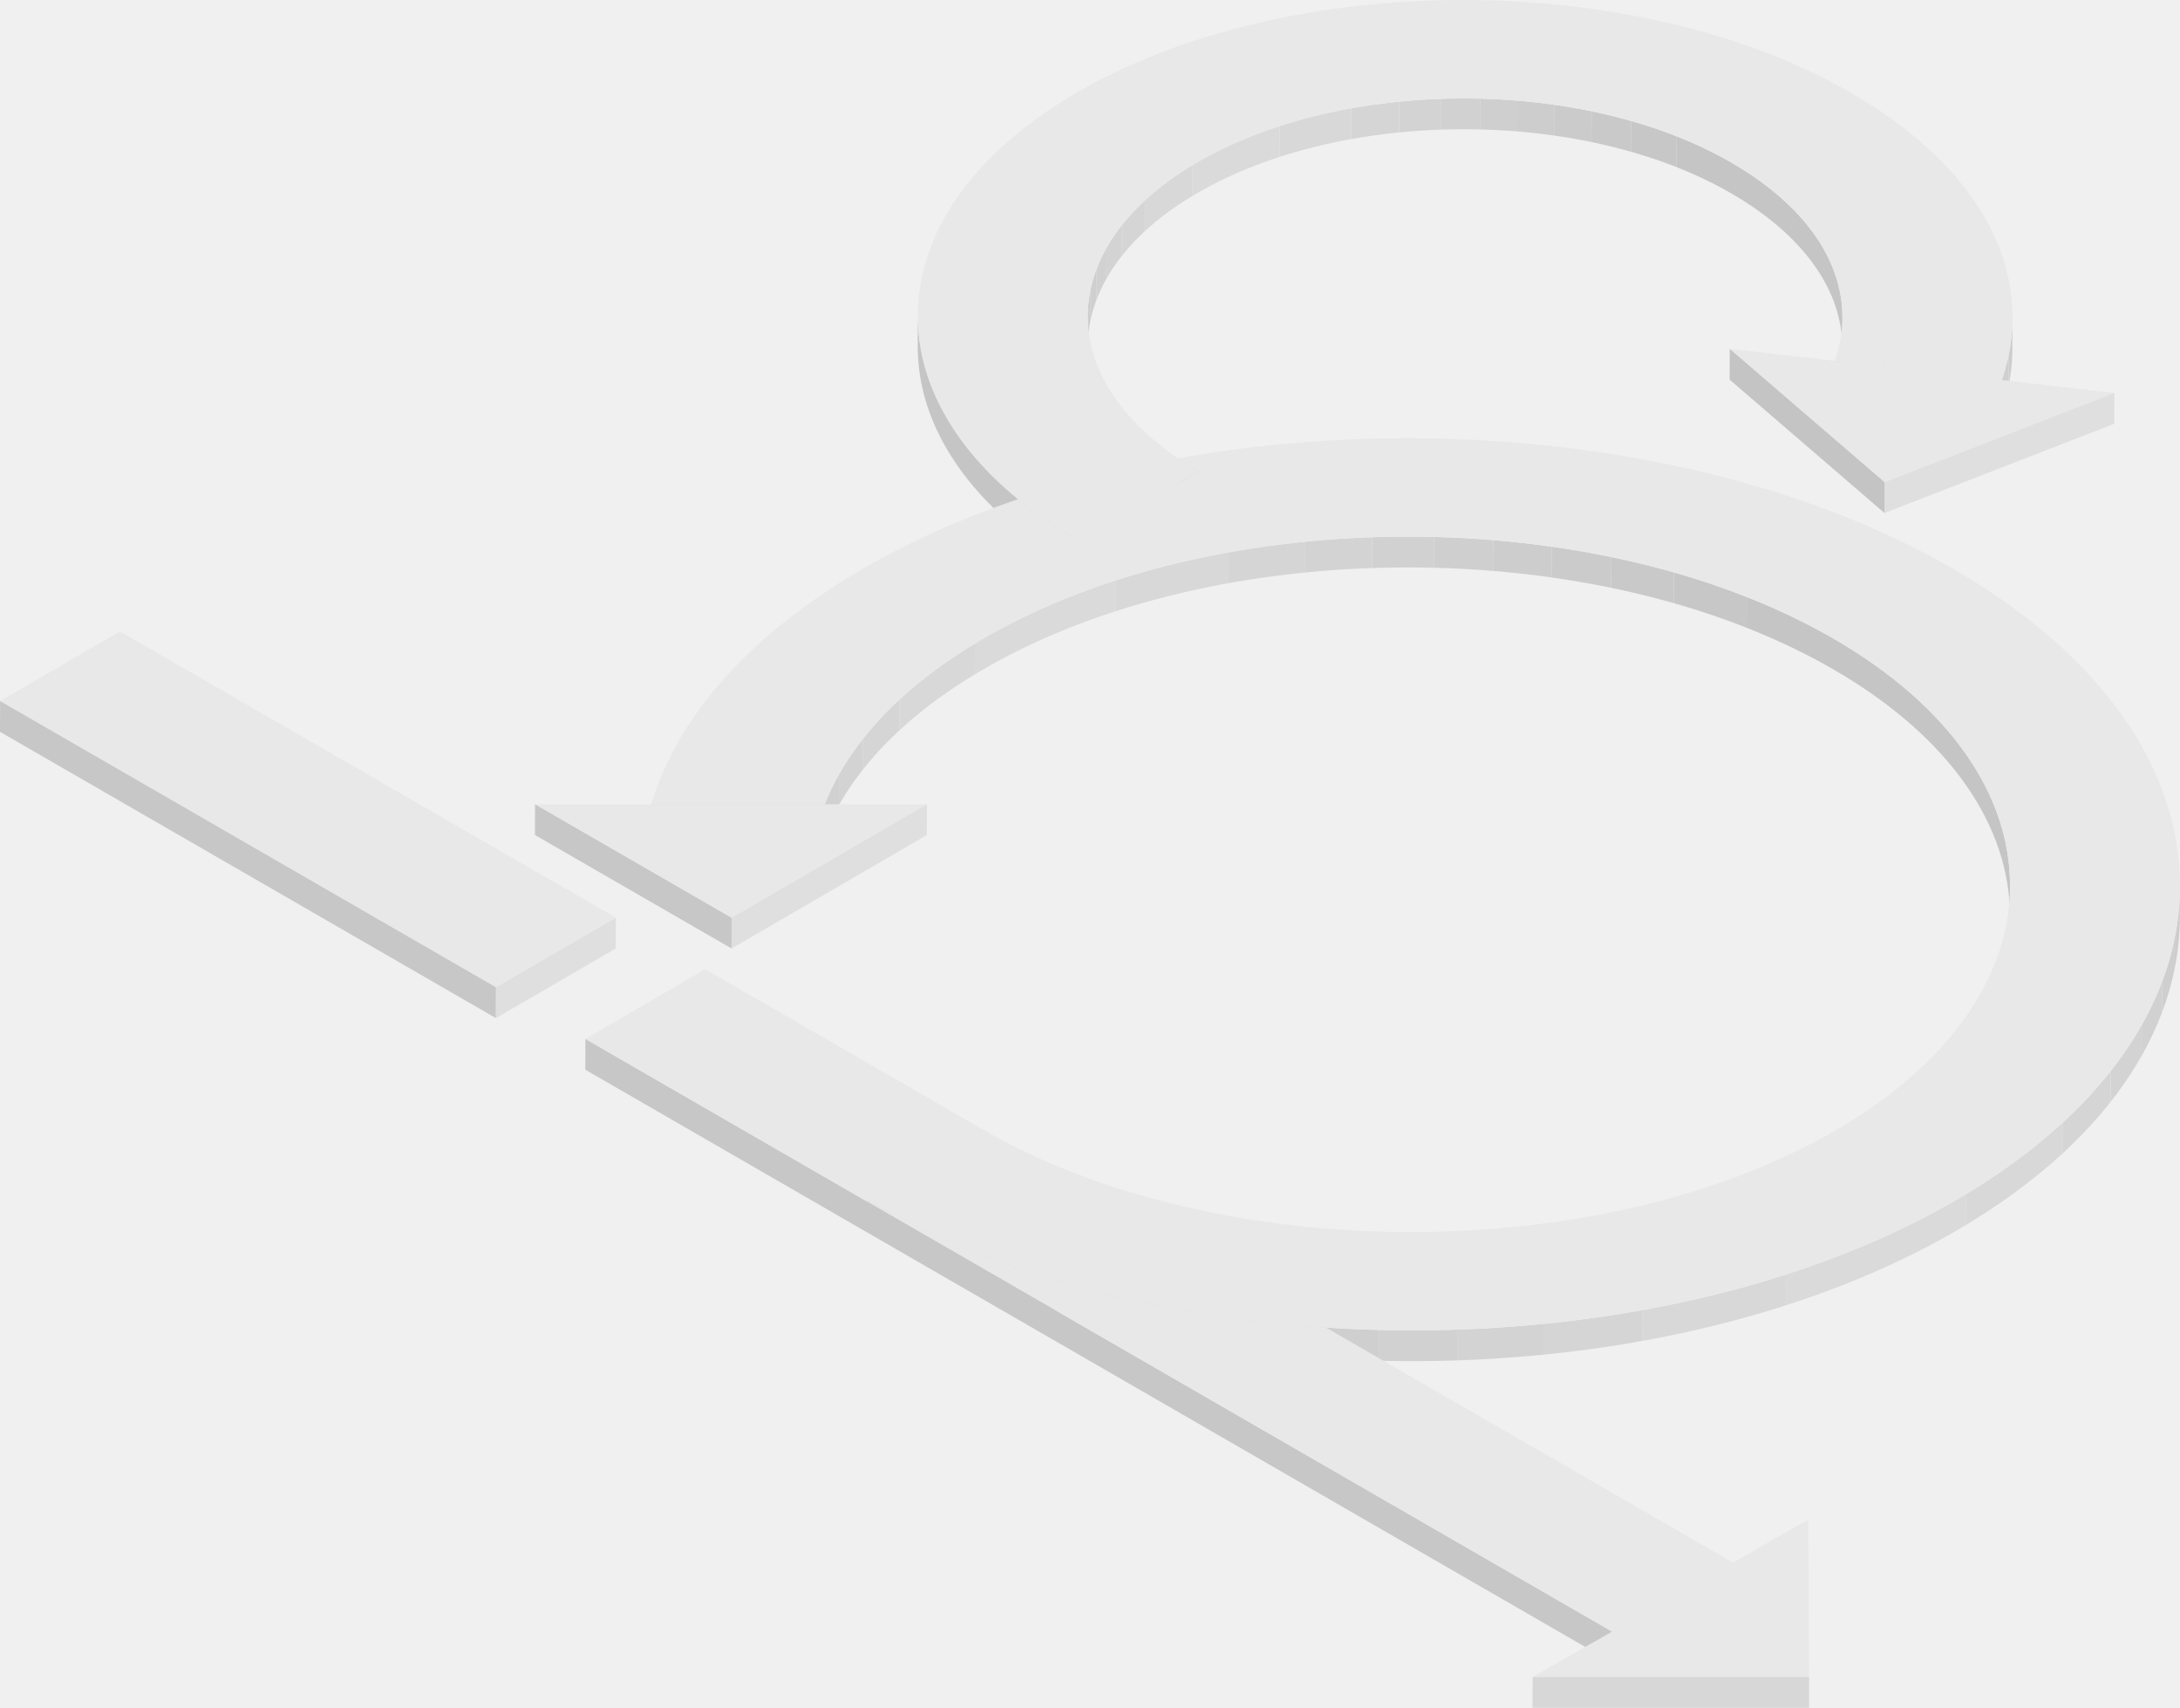
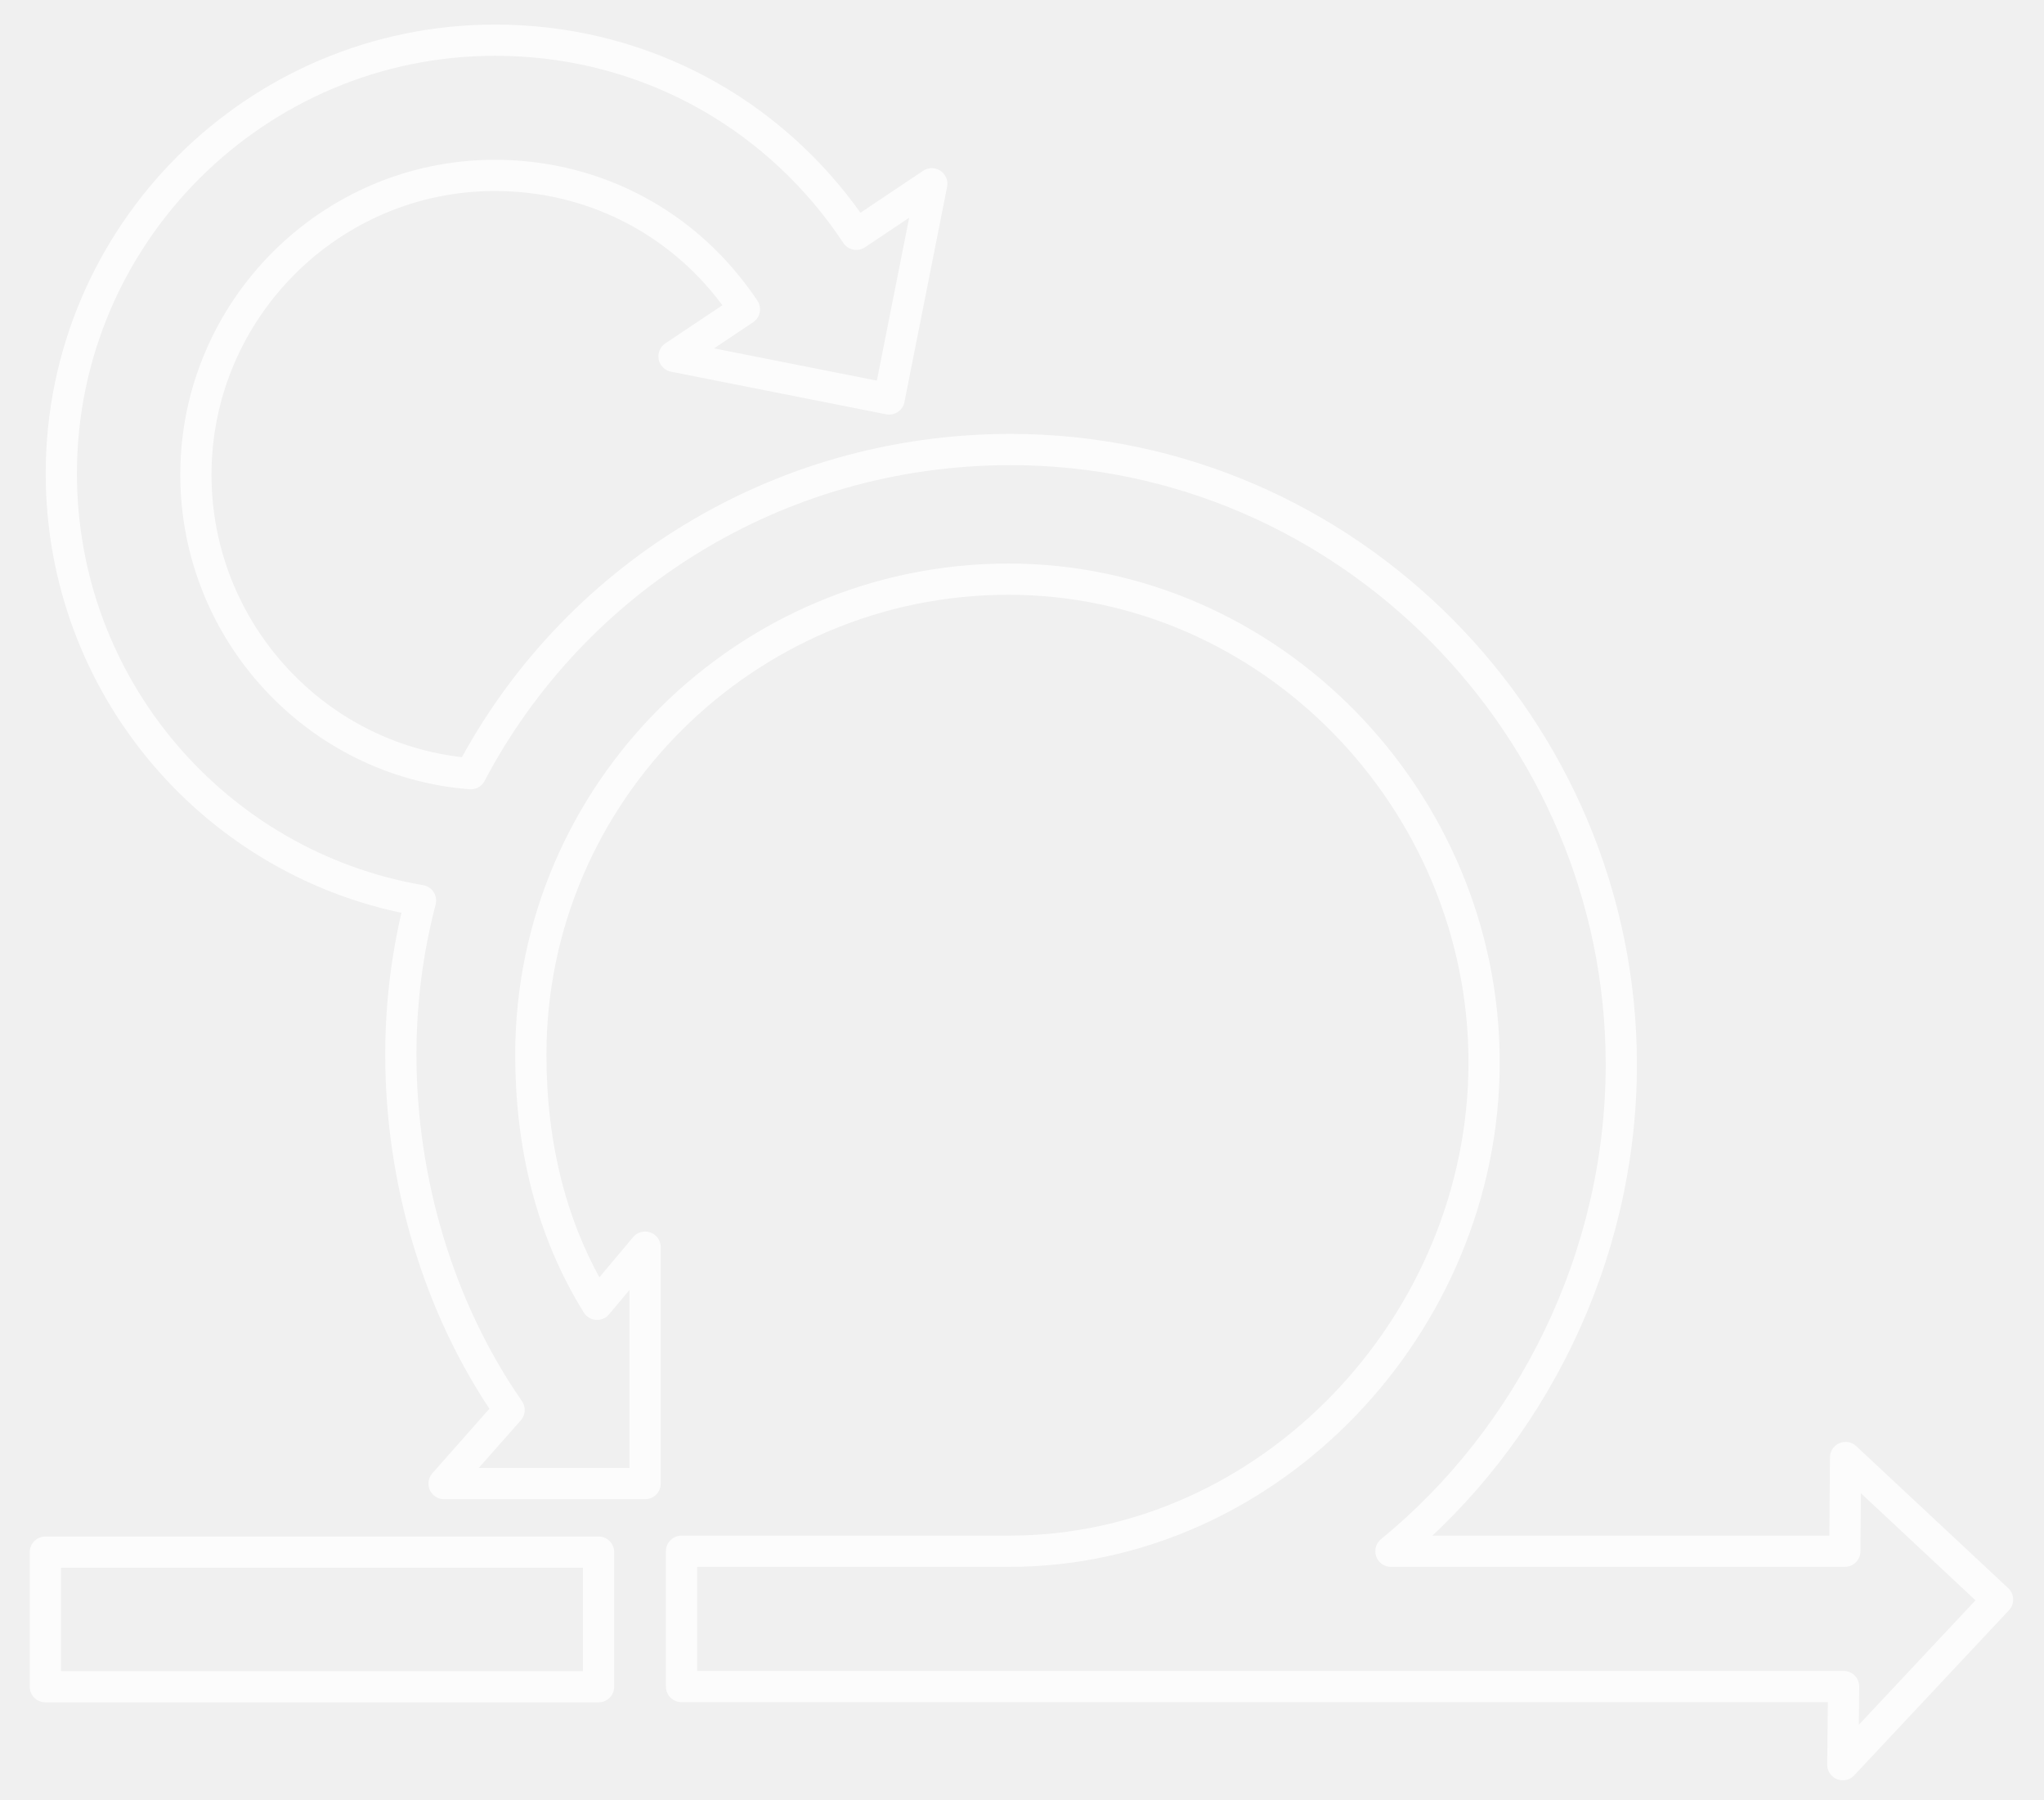
- <svg xmlns="http://www.w3.org/2000/svg" xmlns:xlink="http://www.w3.org/1999/xlink" version="1.1" id="Calque_1" x="0px" y="0px" width="346.144px" height="271.201px" viewBox="0 0 346.144 271.201" enable-background="new 0 0 346.144 271.201" xml:space="preserve">
-   <g opacity="0.4">
+ <svg xmlns="http://www.w3.org/2000/svg" version="1.1" id="Calque_1" x="0px" y="0px" width="392.903px" height="345.827px" viewBox="0 0 392.903 345.827" enable-background="new 0 0 392.903 345.827" xml:space="preserve">
+   <g opacity="0.8">
    <g>
-       <g enable-background="new    ">
-         <g enable-background="new    ">
-           <defs>
-             <path id="SVGID_1_" enable-background="new    " d="M292.541,50.398l-0.014,4.891c0.026-9.208-6.208-17.983-17.699-24.617       c-23.438-13.532-61.456-13.532-84.742,0c-11.567,6.722-17.356,15.537-17.381,24.366l0.014-4.891       c0.025-8.829,5.814-17.644,17.381-24.366c23.286-13.532,61.304-13.532,84.742,0C286.333,32.415,292.567,41.19,292.541,50.398z" />
-           </defs>
-           <clipPath id="SVGID_2_">
-             <use xlink:href="#SVGID_1_" overflow="visible" />
-           </clipPath>
-           <g clip-path="url(#SVGID_2_)" enable-background="new    ">
-             <path fill="#858585" d="M292.541,50.398l-0.014,4.891c0.026-9.208-6.208-17.983-17.699-24.617       c-2.693-1.555-5.578-2.931-8.611-4.128l0.014-4.891c3.033,1.197,5.918,2.574,8.611,4.128       C286.333,32.415,292.567,41.19,292.541,50.398" />
-             <path fill="#8A8A8A" d="M266.23,21.652l-0.014,4.891c-2.341-0.924-4.769-1.742-7.265-2.453l0.014-4.891       C261.461,19.91,263.89,20.728,266.23,21.652" />
-             <path fill="#8F8F8F" d="M258.965,19.199l-0.014,4.891c-2.042-0.582-4.129-1.092-6.25-1.532l0.014-4.891       C254.836,18.107,256.923,18.617,258.965,19.199" />
-             <path fill="#949494" d="M252.715,17.667l-0.014,4.891c-1.957-0.405-3.942-0.75-5.948-1.035l0.014-4.891       C248.772,16.917,250.758,17.262,252.715,17.667" />
-             <path fill="#999999" d="M246.766,16.633l-0.014,4.891c-1.93-0.274-3.879-0.491-5.839-0.653l0.014-4.891       C242.887,16.142,244.836,16.359,246.766,16.633" />
-             <path fill="#9E9E9E" d="M240.927,15.98l-0.014,4.891c-1.964-0.162-3.94-0.267-5.919-0.317l0.014-4.891       C236.987,15.713,238.963,15.818,240.927,15.98" />
-             <path fill="#A3A3A3" d="M235.009,15.664l-0.014,4.891c-2.051-0.051-4.106-0.042-6.155,0.029l0.014-4.891       C230.903,15.622,232.958,15.613,235.009,15.664" />
-             <path fill="#A8A8A8" d="M228.854,15.692l-0.014,4.891c-2.231,0.076-4.456,0.224-6.664,0.444l0.014-4.891       C224.397,15.916,226.622,15.768,228.854,15.692" />
-             <path fill="#ADADAD" d="M222.19,16.136l-0.014,4.891c-2.582,0.257-5.14,0.612-7.655,1.066l0.014-4.891       C217.05,16.749,219.608,16.393,222.19,16.136" />
-             <path fill="#B3B3B3" d="M214.535,17.202l-0.014,4.891c-3.907,0.704-7.711,1.646-11.346,2.824l0.014-4.891       C206.824,18.848,210.628,17.907,214.535,17.202" />
-             <path fill="#B8B8B8" d="M203.189,20.026l-0.014,4.891c-4.696,1.523-9.108,3.441-13.09,5.754       c-0.248,0.144-0.493,0.289-0.735,0.435l0.014-4.891c0.242-0.146,0.488-0.291,0.735-0.435       C194.081,23.467,198.493,21.549,203.189,20.026" />
-             <path fill="#B3B3B3" d="M189.364,26.215l-0.014,4.891c-2.906,1.749-5.432,3.633-7.577,5.616l0.014-4.891       C183.932,29.848,186.458,27.964,189.364,26.215" />
-             <path fill="#ADADAD" d="M181.788,31.832l-0.014,4.891c-1.39,1.285-2.619,2.612-3.689,3.972l0.014-4.891       C179.168,34.444,180.398,33.117,181.788,31.832" />
-             <path fill="#A8A8A8" d="M178.098,35.803l-0.014,4.891c-0.922,1.171-1.726,2.367-2.41,3.58l0.014-4.891       C176.373,38.17,177.176,36.975,178.098,35.803" />
-             <path fill="#A3A3A3" d="M175.688,39.383l-0.014,4.891c-0.633,1.121-1.165,2.258-1.595,3.405l0.014-4.891       C174.523,41.641,175.055,40.505,175.688,39.383" />
-             <path fill="#9E9E9E" d="M174.092,42.788l-0.014,4.891c-0.42,1.119-0.743,2.247-0.971,3.381l0.014-4.891       C173.349,45.035,173.673,43.907,174.092,42.788" />
-             <path fill="#999999" d="M173.122,46.17l-0.014,4.891c-0.23,1.146-0.361,2.297-0.394,3.45l0.014-4.891       C172.76,48.467,172.892,47.315,173.122,46.17" />
-             <path fill="#949494" d="M172.727,49.619l-0.014,4.891c-0.005,0.176-0.008,0.352-0.008,0.527l0.014-4.891       C172.719,49.971,172.722,49.795,172.727,49.619" />
-           </g>
-         </g>
-         <g enable-background="new    ">
-           <defs>
-             <path id="SVGID_3_" enable-background="new    " d="M319.552,50.436l-0.014,4.891c-0.007,2.304-0.283,4.627-0.838,6.957       c-0.237,0.994-0.526,1.982-0.864,2.963l0.014-4.891c0.338-0.981,0.626-1.969,0.864-2.963       C319.268,55.064,319.545,52.741,319.552,50.436z" />
-           </defs>
-           <clipPath id="SVGID_4_">
-             <use xlink:href="#SVGID_3_" overflow="visible" />
-           </clipPath>
-           <g clip-path="url(#SVGID_4_)" enable-background="new    ">
-             <path fill="#949494" d="M319.552,50.436l-0.014,4.891c-0.001,0.258-0.005,0.517-0.012,0.775l0.014-4.891       C319.547,50.953,319.551,50.695,319.552,50.436" />
-             <path fill="#999999" d="M319.539,51.212l-0.014,4.891c-0.049,1.68-0.241,3.369-0.58,5.062l0.014-4.891       C319.298,54.58,319.49,52.891,319.539,51.212" />
-             <path fill="#9E9E9E" d="M318.959,56.274l-0.014,4.891c-0.075,0.373-0.156,0.746-0.245,1.119       c-0.237,0.994-0.526,1.982-0.864,2.963l0.014-4.891c0.338-0.981,0.626-1.969,0.864-2.963       C318.803,57.02,318.885,56.647,318.959,56.274" />
-           </g>
-         </g>
-         <g>
-           <polygon fill="#A8A8A8" points="317.85,60.356 317.836,65.247 291.329,62.206 291.343,57.315     " />
-         </g>
-         <g enable-background="new    ">
-           <defs>
-             <path id="SVGID_5_" enable-background="new    " d="M190.368,79.754c-1.169-0.675-2.28-1.371-3.333-2.086l0.014-4.891       c1.053,0.715,2.164,1.412,3.333,2.086C190.378,76.33,190.373,78.286,190.368,79.754z" />
-           </defs>
-           <clipPath id="SVGID_6_">
-             <use xlink:href="#SVGID_5_" overflow="visible" />
-           </clipPath>
-           <g clip-path="url(#SVGID_6_)" enable-background="new    ">
-             <path fill="#858585" d="M190.382,74.863l-0.014,4.891c-1.169-0.675-2.28-1.371-3.333-2.086l0.014-4.891       C188.102,73.491,189.213,74.188,190.382,74.863" />
-           </g>
-         </g>
-         <g>
-           <polygon fill="#DCDCDC" points="335.721,62.406 299.234,76.576 274.645,55.399 291.343,57.315 317.85,60.356     " />
-         </g>
-         <g>
-           <polygon fill="#C5C5C5" points="335.721,62.406 335.707,67.297 299.22,81.467 299.234,76.576     " />
-         </g>
-         <g>
-           <polygon fill="#828282" points="299.234,76.576 299.22,81.467 274.632,60.29 274.645,55.399     " />
-         </g>
-         <g enable-background="new    ">
-           <defs>
-             <path id="SVGID_7_" enable-background="new    " d="M145.719,54.96l0.014-4.891c-0.029,10.233,5.28,20.479,15.917,29.198       c2.851,2.337,6.086,4.566,9.703,6.654l-0.014,4.891c-3.617-2.088-6.852-4.317-9.703-6.654       C150.999,75.439,145.69,65.193,145.719,54.96z" />
-           </defs>
-           <clipPath id="SVGID_8_">
-             <use xlink:href="#SVGID_7_" overflow="visible" />
-           </clipPath>
-           <g clip-path="url(#SVGID_8_)" enable-background="new    ">
-             <path fill="#858585" d="M171.353,85.921l-0.014,4.891c-3.617-2.088-6.852-4.317-9.703-6.654       c-10.637-8.719-15.946-18.965-15.917-29.198l0.014-4.891c-0.029,10.233,5.28,20.479,15.917,29.198       C164.501,81.605,167.736,83.833,171.353,85.921" />
-           </g>
-         </g>
-         <g>
-           <path fill="#DCDCDC" d="M293.871,14.722c19.556,11.291,28.611,26.843,24.843,42.671c-0.237,0.994-0.526,1.982-0.864,2.963      l-26.507-3.041c0.242-0.698,0.449-1.402,0.617-2.111c2.605-10.915-3.641-21.642-17.119-29.423      c-23.438-13.532-61.456-13.532-84.742,0c-22.125,12.857-23.111,33.374-3.051,46.996c1.053,0.715,2.164,1.412,3.333,2.086      l-19.029,11.059c-3.617-2.088-6.852-4.317-9.703-6.654c-23.951-19.633-20.888-47.004,9.296-64.545      C204.723-4.907,259.873-4.907,293.871,14.722z" />
-         </g>
-         <g>
-           <polygon fill="#C5C5C5" points="190.382,74.863 190.368,79.754 171.339,90.812 171.353,85.921     " />
-         </g>
-         <g>
-           <polygon fill="#B2B2B2" points="130.945,127.712 130.932,132.603 103.369,132.603 103.383,127.712     " />
-         </g>
-         <g enable-background="new    ">
-           <defs>
-             <path id="SVGID_9_" enable-background="new    " d="M319.158,140.702l-0.014,4.891c0.04-14.236-9.336-28.494-28.108-39.332       c-37.299-21.535-97.795-21.534-134.858,0.004c-12.672,7.364-21.283,16.376-25.246,26.338l0.014-4.891       c3.963-9.962,12.574-18.974,25.246-26.338c37.063-21.539,97.558-21.539,134.858-0.004       C309.822,112.208,319.198,126.466,319.158,140.702z" />
-           </defs>
-           <clipPath id="SVGID_10_">
-             <use xlink:href="#SVGID_9_" overflow="visible" />
-           </clipPath>
-           <g clip-path="url(#SVGID_10_)" enable-background="new    ">
-             <path fill="#858585" d="M319.158,140.702l-0.014,4.891c0.04-14.236-9.336-28.494-28.108-39.332       c-4.286-2.474-8.877-4.664-13.705-6.57l0.014-4.891c4.827,1.906,9.419,4.096,13.705,6.57       C309.822,112.208,319.198,126.466,319.158,140.702" />
-             <path fill="#8A8A8A" d="M277.345,94.8l-0.014,4.891c-3.725-1.47-7.589-2.771-11.562-3.903l0.014-4.891       C269.756,92.028,273.62,93.329,277.345,94.8" />
-             <path fill="#8F8F8F" d="M265.783,90.896l-0.014,4.891c-3.249-0.926-6.57-1.738-9.945-2.438l0.014-4.891       C259.213,89.158,262.534,89.971,265.783,90.896" />
-             <path fill="#949494" d="M255.838,88.459l-0.014,4.891c-3.113-0.645-6.273-1.194-9.465-1.646l0.014-4.891       C249.565,87.265,252.724,87.814,255.838,88.459" />
-             <path fill="#999999" d="M246.373,86.813l-0.014,4.891c-3.071-0.435-6.172-0.781-9.291-1.038l0.014-4.891       C240.201,86.031,243.302,86.377,246.373,86.813" />
-             <path fill="#9E9E9E" d="M237.082,85.774l-0.014,4.891c-3.126-0.258-6.269-0.425-9.417-0.504l0.014-4.891       C230.813,85.349,233.956,85.517,237.082,85.774" />
-             <path fill="#A3A3A3" d="M227.665,85.271l-0.014,4.891c-3.264-0.081-6.533-0.066-9.794,0.045l0.014-4.891       C221.132,85.205,224.401,85.189,227.665,85.271" />
-             <path fill="#A8A8A8" d="M217.871,85.316l-0.014,4.891c-3.551,0.121-7.091,0.357-10.603,0.707l0.014-4.891       C210.78,85.673,214.321,85.437,217.871,85.316" />
-             <path fill="#ADADAD" d="M207.268,86.023l-0.014,4.891c-4.109,0.409-8.179,0.975-12.182,1.696l0.014-4.891       C199.089,86.997,203.159,86.432,207.268,86.023" />
-             <path fill="#B3B3B3" d="M195.086,87.719l-0.014,4.891c-6.218,1.121-12.273,2.619-18.057,4.495l0.014-4.891       C182.813,90.338,188.868,88.84,195.086,87.719" />
-             <path fill="#B8B8B8" d="M177.029,92.214l-0.014,4.891c-7.475,2.424-14.499,5.477-20.837,9.16       c-0.47,0.273-0.935,0.549-1.394,0.827l0.014-4.891c0.459-0.278,0.924-0.553,1.394-0.827       C162.53,97.691,169.553,94.637,177.029,92.214" />
-             <path fill="#B3B3B3" d="M154.798,102.201l-0.014,4.891c-4.566,2.763-8.576,5.747-12,8.917l0.014-4.891       C146.222,107.948,150.232,104.964,154.798,102.201" />
-             <path fill="#ADADAD" d="M142.798,111.118l-0.014,4.891c-2.182,2.02-4.126,4.116-5.825,6.278l0.014-4.891       C138.672,115.234,140.616,113.138,142.798,111.118" />
-             <path fill="#A8A8A8" d="M136.973,117.396l-0.014,4.891c-1.431,1.821-2.688,3.69-3.765,5.6l0.014-4.891       C134.286,121.086,135.542,119.217,136.973,117.396" />
-             <path fill="#A3A3A3" d="M133.208,122.996l-0.014,4.891c-0.872,1.546-1.627,3.119-2.263,4.716l0.014-4.891       C131.581,126.115,132.336,124.542,133.208,122.996" />
-           </g>
-         </g>
-         <g>
-           <polygon fill="#898989" points="116.171,145.734 116.157,150.625 84.942,132.603 84.956,127.712     " />
-         </g>
-         <g>
-           <polygon fill="#DCDCDC" points="147.182,127.712 116.171,145.734 84.956,127.712 103.383,127.712 130.945,127.712     " />
-         </g>
-         <g>
-           <polygon fill="#C5C5C5" points="147.182,127.712 147.169,132.603 116.157,150.625 116.171,145.734     " />
-         </g>
-         <g>
-           <polygon fill="#DCDCDC" points="97.785,145.73 78.756,156.789 0.014,111.327 19.043,100.269     " />
-         </g>
-         <g>
-           <polygon fill="#898989" points="78.756,156.789 78.742,161.68 0,116.218 0.014,111.327     " />
-         </g>
-         <g>
-           <polygon fill="#C5C5C5" points="97.785,145.73 97.771,150.621 78.742,161.68 78.756,156.789     " />
-         </g>
-         <g>
-           <polygon fill="#C5C5C5" points="156.441,179.595 156.427,184.486 137.588,195.435 137.602,190.544     " />
-         </g>
-         <g enable-background="new    ">
-           <defs>
-             <path id="SVGID_11_" enable-background="new    " d="M346.144,140.779l-0.014,4.891c-0.051,18.033-11.877,36.038-35.501,49.767       c-27.245,15.833-64.367,22.594-100.106,20.282c-26.633-1.723-52.497-8.484-72.936-20.284l0.014-4.891       c20.439,11.8,46.303,18.561,72.936,20.284c35.739,2.312,72.86-4.448,100.106-20.282       C334.267,176.818,346.093,158.812,346.144,140.779z" />
-           </defs>
-           <clipPath id="SVGID_12_">
-             <use xlink:href="#SVGID_11_" overflow="visible" />
-           </clipPath>
-           <g clip-path="url(#SVGID_12_)" enable-background="new    ">
-             <path fill="#949494" d="M346.144,140.779l-0.014,4.891c-0.001,0.359-0.007,0.719-0.017,1.078l0.014-4.891       C346.137,141.498,346.143,141.138,346.144,140.779" />
-             <path fill="#999999" d="M346.127,141.857l-0.014,4.891c-0.068,2.352-0.336,4.701-0.805,7.039l0.014-4.891       C345.791,146.558,346.059,144.209,346.127,141.857" />
-             <path fill="#9E9E9E" d="M345.323,148.896l-0.014,4.891c-0.464,2.316-1.124,4.62-1.981,6.904l0.014-4.891       C344.198,153.516,344.859,151.212,345.323,148.896" />
-             <path fill="#A3A3A3" d="M343.341,155.801l-0.014,4.891c-0.881,2.347-1.969,4.673-3.265,6.968l0.014-4.891       C341.372,160.474,342.461,158.148,343.341,155.801" />
-             <path fill="#A8A8A8" d="M340.077,162.769l-0.014,4.891c-1.4,2.478-3.041,4.92-4.925,7.313l0.014-4.891       C337.035,167.689,338.677,165.247,340.077,162.769" />
-             <path fill="#ADADAD" d="M335.151,170.081l-0.014,4.891c-2.198,2.791-4.725,5.516-7.583,8.154l0.014-4.891       C330.426,175.597,332.954,172.873,335.151,170.081" />
-             <path fill="#B3B3B3" d="M327.569,178.235l-0.014,4.891c-4.374,4.038-9.521,7.873-15.441,11.433l0.014-4.891       C318.048,186.108,323.195,182.273,327.569,178.235" />
-             <path fill="#B8B8B8" d="M312.128,189.668l-0.014,4.891c-0.49,0.295-0.985,0.587-1.485,0.878       c-8.265,4.803-17.439,8.771-27.208,11.905l0.014-4.891c9.769-3.133,18.942-7.101,27.208-11.905       C311.143,190.256,311.638,189.963,312.128,189.668" />
-             <path fill="#B3B3B3" d="M283.436,202.451l-0.014,4.891c-7.27,2.332-14.87,4.201-22.669,5.608l0.014-4.891       C268.566,206.653,276.165,204.783,283.436,202.451" />
-             <path fill="#ADADAD" d="M260.766,208.06l-0.014,4.891c-5.157,0.93-10.401,1.658-15.695,2.184l0.014-4.891       C250.365,209.718,255.609,208.99,260.766,208.06" />
-             <path fill="#A8A8A8" d="M245.071,210.244l-0.014,4.891c-4.503,0.447-9.043,0.748-13.595,0.903l0.014-4.891       C236.028,210.992,240.568,210.691,245.071,210.244" />
-             <path fill="#A3A3A3" d="M231.476,211.147l-0.014,4.891c-4.18,0.142-8.371,0.161-12.554,0.056l0.014-4.891       C223.105,211.308,227.296,211.289,231.476,211.147" />
-             <path fill="#9E9E9E" d="M218.921,211.203l-0.014,4.891c-2.799-0.07-5.596-0.195-8.384-0.375       c-1.229-0.079-2.456-0.17-3.682-0.271l0.014-4.891c1.225,0.101,2.453,0.191,3.682,0.271       C213.326,211.008,216.122,211.134,218.921,211.203" />
-             <path fill="#999999" d="M206.856,210.557l-0.014,4.891c-3.995-0.329-7.968-0.772-11.903-1.33l0.014-4.891       C198.888,209.785,202.861,210.228,206.856,210.557" />
-             <path fill="#949494" d="M194.953,209.227l-0.014,4.891c-4.079-0.578-8.117-1.278-12.096-2.101l0.014-4.891       C186.836,207.949,190.874,208.65,194.953,209.227" />
-             <path fill="#8F8F8F" d="M182.857,207.126l-0.014,4.891c-4.352-0.9-8.634-1.947-12.822-3.14l0.014-4.891       C174.223,205.18,178.505,206.226,182.857,207.126" />
-             <path fill="#8A8A8A" d="M170.035,203.987l-0.014,4.891c-5.052-1.439-9.968-3.092-14.708-4.957l0.014-4.891       C160.067,200.895,164.983,202.547,170.035,203.987" />
-             <path fill="#858585" d="M155.327,199.029l-0.014,4.891c-6.245-2.458-12.184-5.287-17.725-8.486l0.014-4.891       C143.143,193.742,149.082,196.571,155.327,199.029" />
-           </g>
-         </g>
-         <g>
-           <path fill="#DCDCDC" d="M310.079,90.311c47.866,27.635,48.119,72.6,0.564,100.236c-27.245,15.833-64.367,22.594-100.106,20.282      c-26.633-1.723-52.497-8.484-72.936-20.284l18.839-10.948c37.496,21.428,97.991,21.428,135.048-0.108      c37.063-21.539,36.866-56.58-0.44-78.118c-37.299-21.535-97.795-21.534-134.858,0.004      c-12.672,7.364-21.283,16.376-25.246,26.338l-27.562,0c4.344-14.215,15.882-27.069,33.655-37.397      c7.529-4.375,15.813-8.058,24.612-11.048c2.851,2.337,6.086,4.566,9.703,6.654l19.029-11.059      c-1.169-0.675-2.28-1.371-3.333-2.086C229.028,65.231,276.764,71.076,310.079,90.311z" />
-         </g>
-         <g>
-           <polygon fill="#C5C5C5" points="275.173,248.145 275.159,253.036 255.958,263.996 255.972,259.105     " />
-         </g>
-         <g>
-           <polygon fill="#898989" points="255.972,259.105 255.958,263.996 92.935,169.875 92.949,164.984     " />
-         </g>
-         <g>
-           <path fill="#DCDCDC" d="M275.173,248.145l-19.2,10.96L92.949,164.984l19.029-11.059l44.463,25.671l-18.839,10.948      c20.439,11.8,46.303,18.561,72.936,20.284L275.173,248.145z" />
-         </g>
-         <g>
-           <polygon fill="#DCDCDC" points="287.115,241.328 287.262,266.309 243.351,266.31 255.972,259.105 275.173,248.145     " />
-         </g>
-         <g>
-           <polygon fill="#B2B2B2" points="287.262,266.309 287.248,271.2 243.337,271.201 243.351,266.31     " />
-         </g>
-       </g>
+       <rect x="8.718" y="298.276" fill="none" stroke="#FFFFFF" stroke-width="6" stroke-linecap="round" stroke-linejoin="round" stroke-miterlimit="10" width="106.342" height="25.867" />
    </g>
+     <path fill="none" stroke="#FFFFFF" stroke-width="6" stroke-linecap="round" stroke-linejoin="round" stroke-miterlimit="10" d="   M383.977,307.396l-29.215-27.299l-0.145,18.01h-87.249c26.911-22,44.284-56.493,44.284-93.536   c0-64.639-52.739-118.184-117.377-118.184c-44.994,0-84.142,25.006-103.785,62.295c-29.536-2.285-52.836-27.302-52.836-57.453   c0-31.652,25.809-57.523,57.461-57.523c18.206,0,34.966,8.297,45.931,22.867c0.711,0.944,1.397,1.883,2.046,2.866l-13.532,9.044   l41.353,8.189l8.199-41.353l-14.51,9.709c-0.915-1.379-1.859-2.741-2.857-4.068C145.846,19.836,121.581,7.72,95.172,7.72   c-45.916,0-83.386,37.355-83.386,83.27c0,41.113,29.802,75.357,69.049,82.072c-2.469,9.457-3.787,19.374-3.787,29.594   c0,24.155,7.188,48.689,20.814,68.308l-12.501,14.144H124v-45.44l-9.228,10.986c-8.926-14.372-12.735-30.77-12.735-47.997   c0-50.376,41.423-91.359,91.799-91.359s91.441,42.484,91.441,92.859S244,298.107,194,298.107l0,0h-63v26h223.384l-0.153,15.018   L383.977,307.396z" />
  </g>
</svg>
